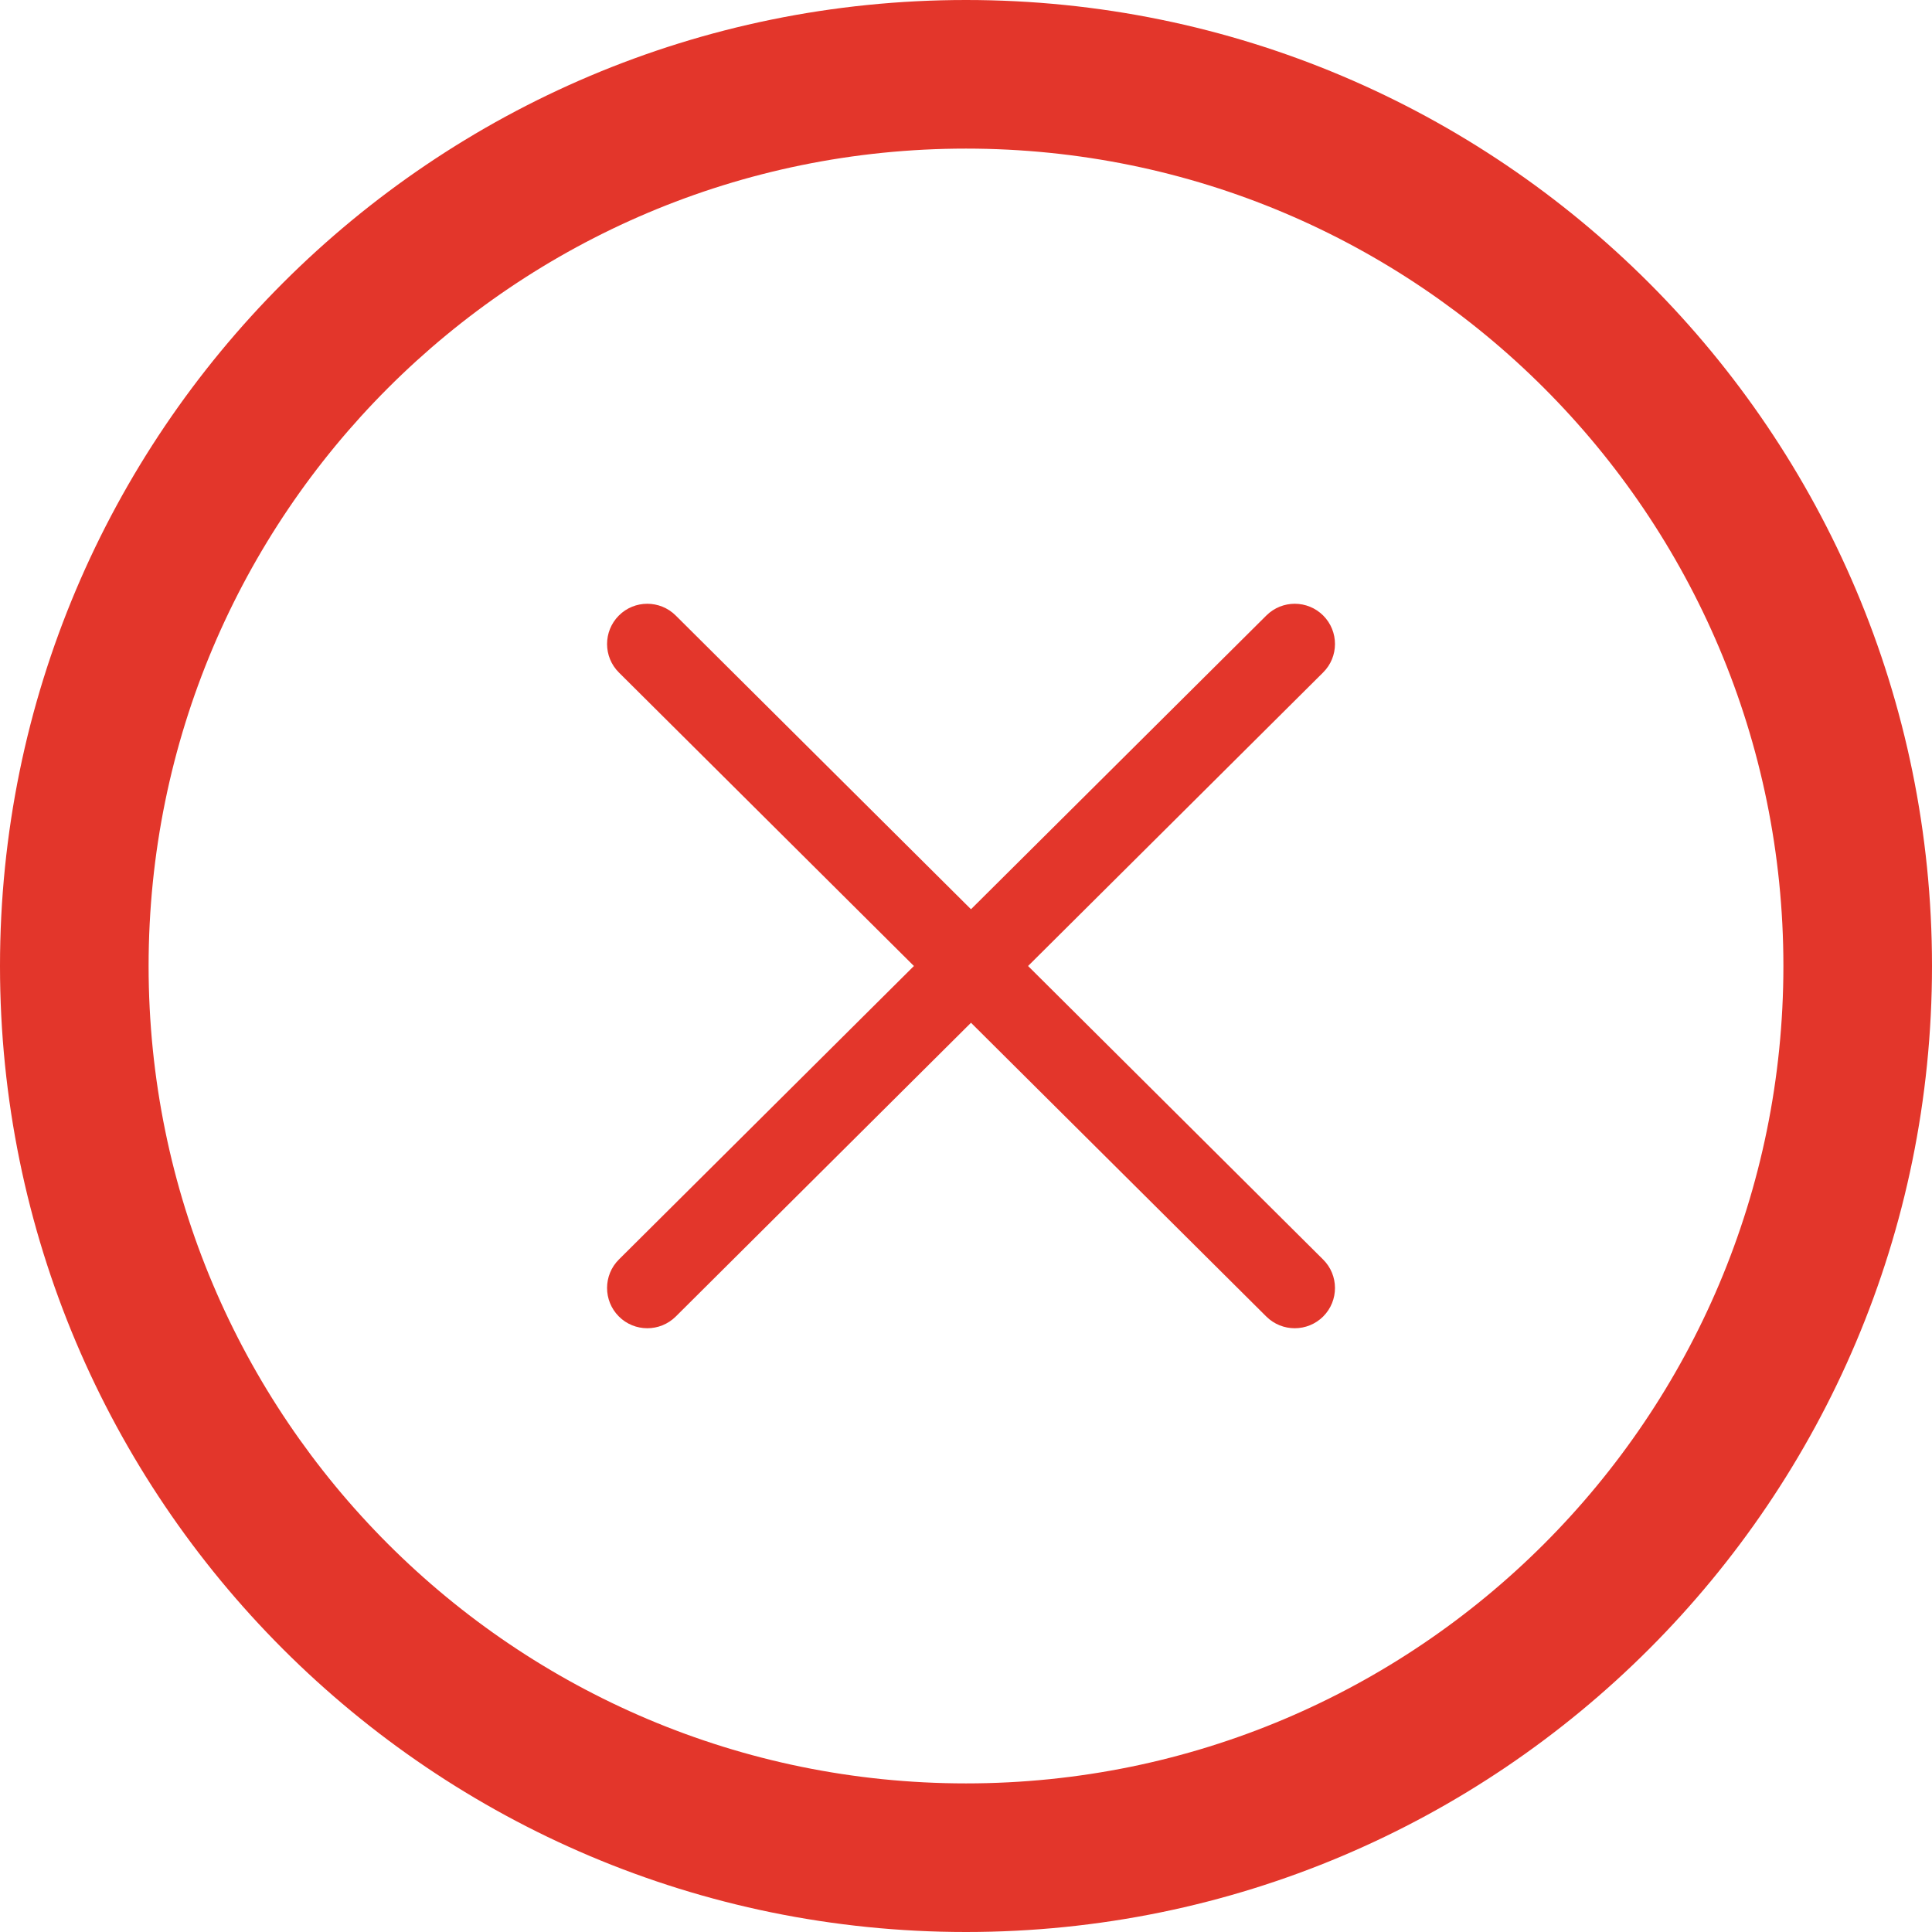
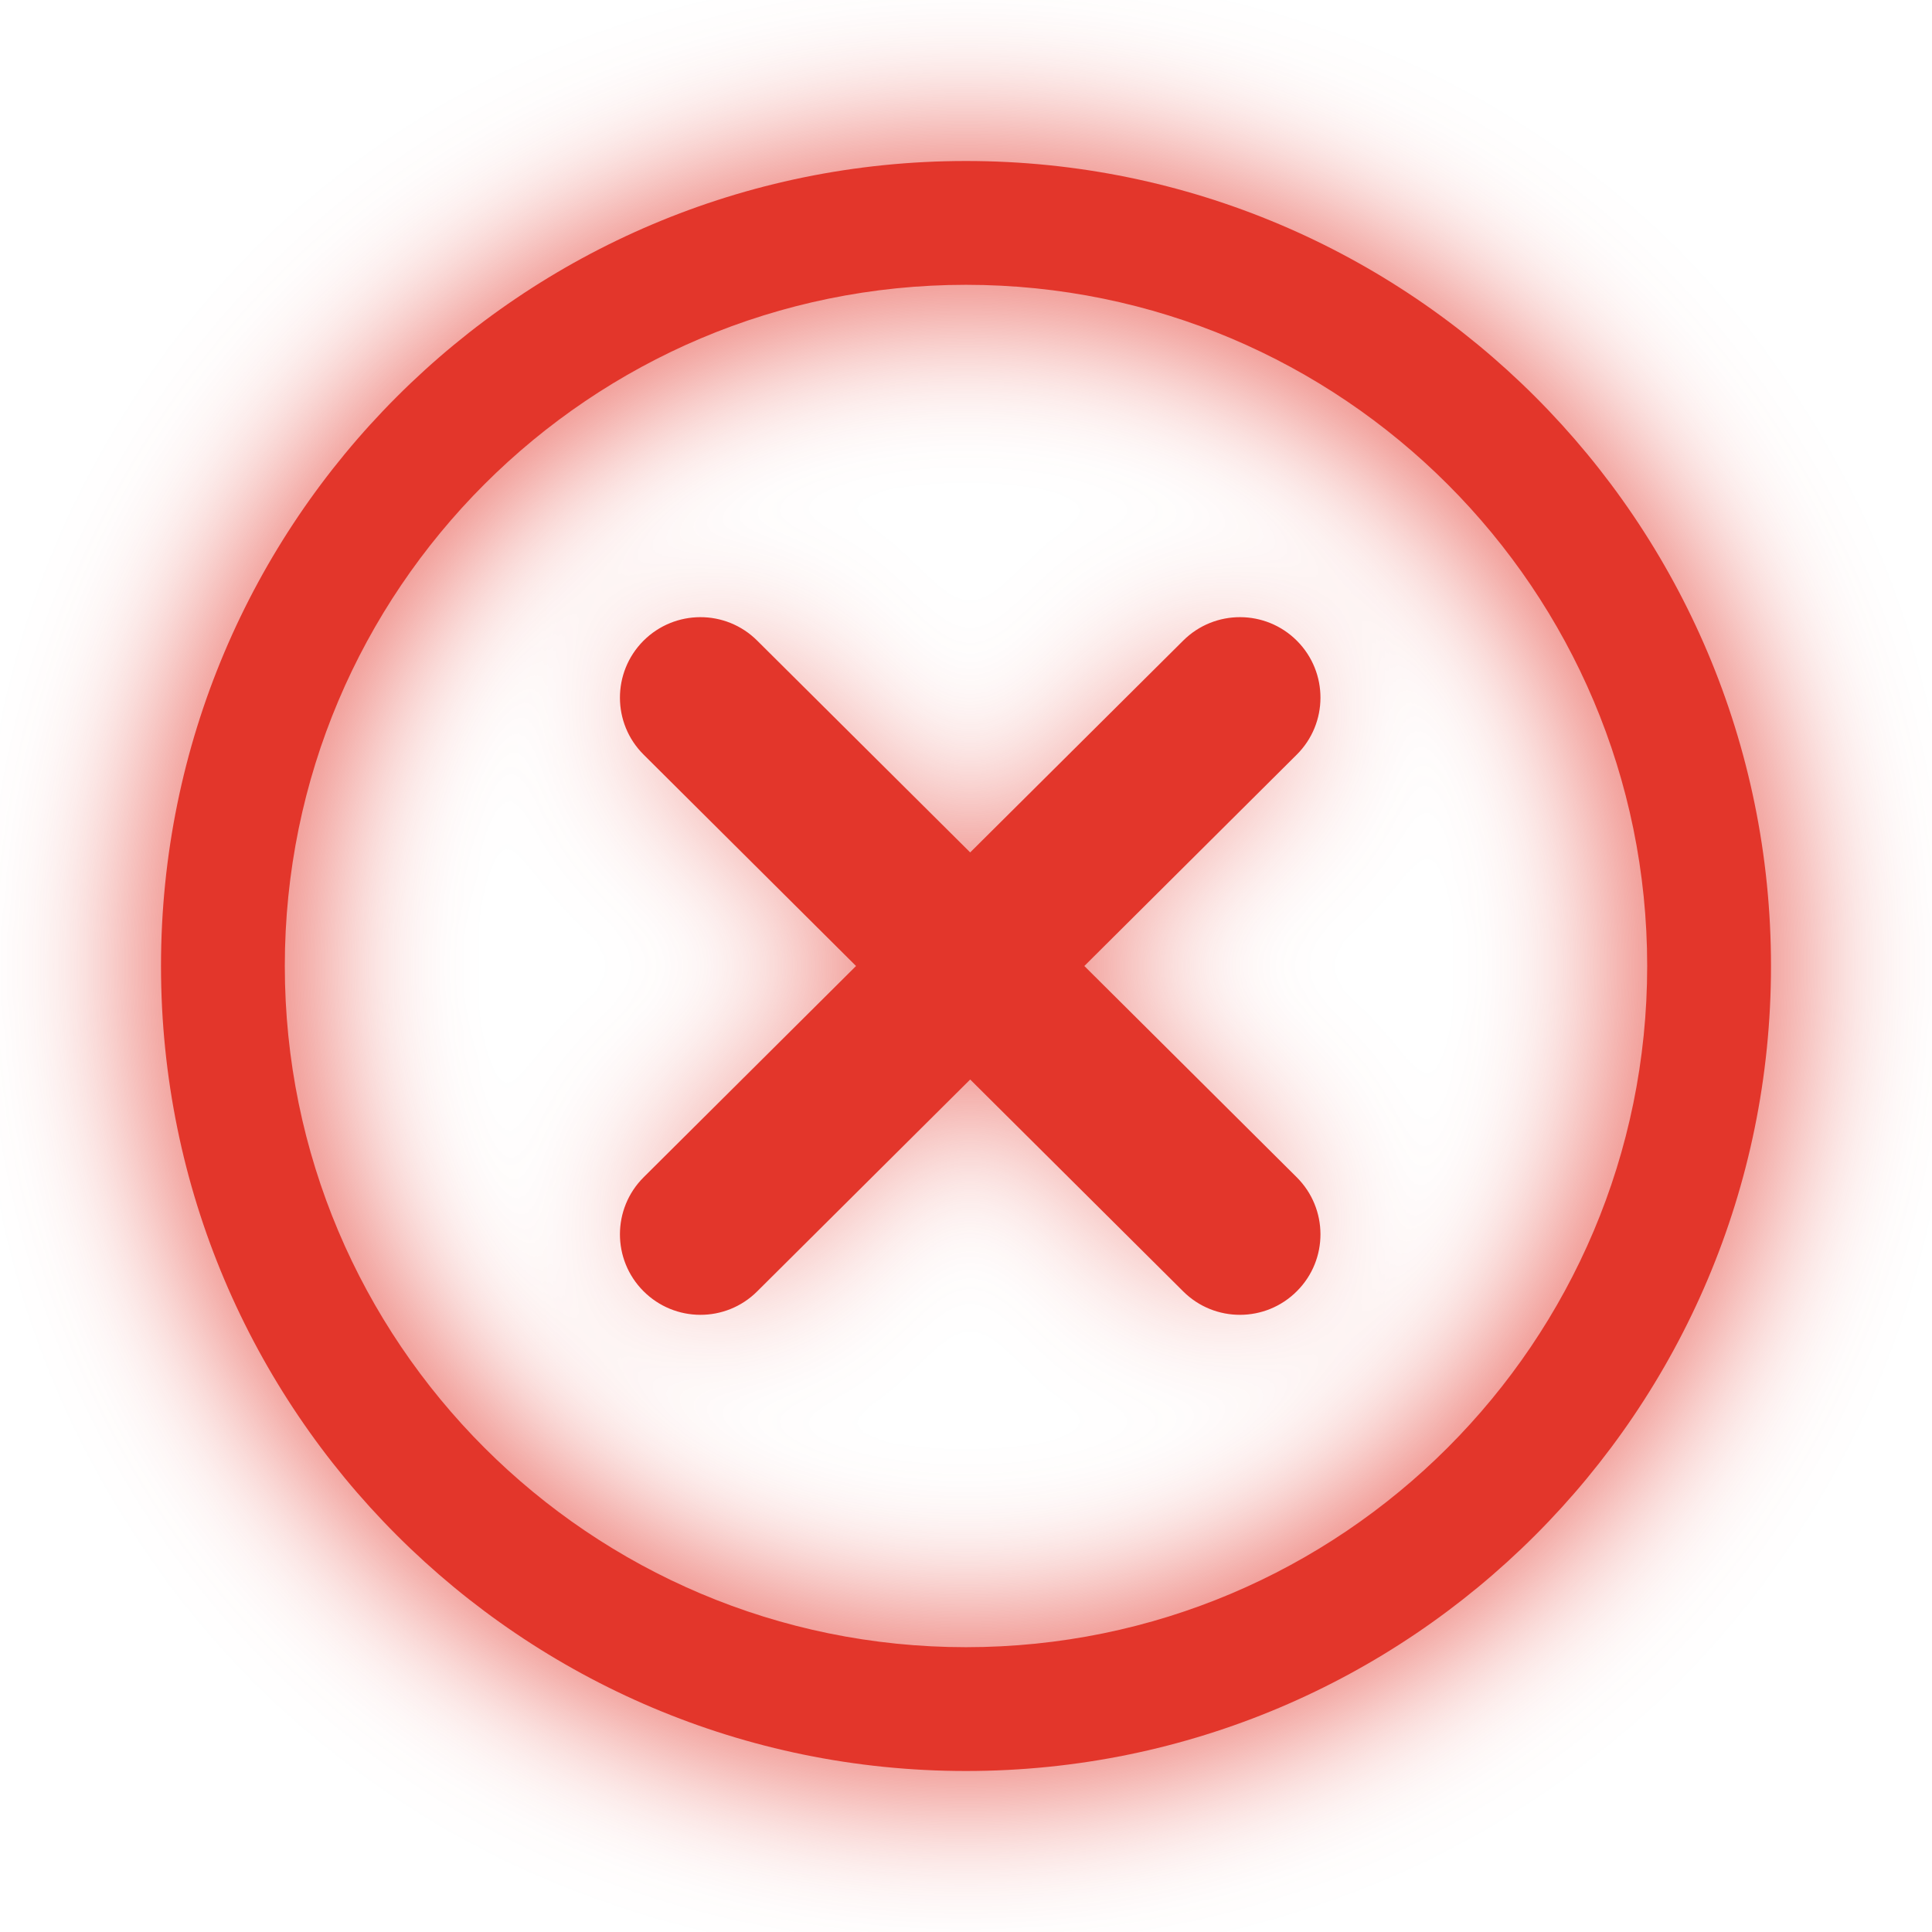
<svg xmlns="http://www.w3.org/2000/svg" width="24" height="24" viewBox="0 0 24 24" fill="none">
-   <path fill-rule="evenodd" clip-rule="evenodd" d="M1.846 12C1.846 6.392 6.392 1.846 12 1.846C17.608 1.846 22.154 6.392 22.154 12C22.154 17.608 17.608 22.154 12 22.154C6.392 22.154 1.846 17.608 1.846 12ZM12 0C5.373 0 0 5.373 0 12C0 18.627 5.373 24 12 24C18.627 24 24 18.627 24 12C24 5.373 18.627 0 12 0ZM8.394 7.646C8.198 7.451 7.881 7.452 7.687 7.647C7.492 7.843 7.493 8.16 7.688 8.354L11.353 12L7.688 15.646C7.493 15.84 7.492 16.157 7.687 16.353C7.881 16.548 8.198 16.549 8.394 16.355L12.062 12.705L15.731 16.355C15.927 16.549 16.243 16.548 16.438 16.353C16.633 16.157 16.632 15.84 16.436 15.646L12.771 12L16.436 8.354C16.632 8.16 16.633 7.843 16.438 7.647C16.243 7.452 15.927 7.451 15.731 7.646L12.062 11.295L8.394 7.646Z" fill="#E3362B" />
+   <g id="24 / Failed">
+     <g id="Group 48096964">
+       <g id="Group 48096108" filter="url(#filter0_f_1114_29195)">
+         <g id="Group">
+           <path id="Union" fill-rule="evenodd" clip-rule="evenodd" d="M3.538 12C3.538 7.327 7.327 3.538 12 3.538C16.673 3.538 20.462 7.327 20.462 12C20.462 16.673 16.673 20.462 12 20.462C7.327 20.462 3.538 16.673 3.538 12ZM12 2C6.477 2 2 6.477 2 12C2 17.523 6.477 22 12 22C17.523 22 22 17.523 22 12C22 6.477 17.523 2 12 2ZM9.054 8.312C8.858 8.117 8.541 8.118 8.347 8.314C8.152 8.51 8.153 8.826 8.349 9.021L11.343 12L8.349 14.979C8.153 15.173 8.152 15.49 8.347 15.686C8.541 15.882 8.858 15.882 9.054 15.688L12.052 12.705L15.05 15.688C15.246 15.882 15.563 15.882 15.758 15.686C15.952 15.49 15.951 15.173 15.756 14.979L12.761 12L15.756 9.021C15.951 8.826 15.952 8.51 15.758 8.314C15.563 8.118 15.246 8.117 15.05 8.312L12.052 11.295L9.054 8.312Z" fill="#E3362B" />
+         </g>
+       </g>
+       <g id="Group 48096109">
+         <g id="Group_2">
+           <path id="Union_2" fill-rule="evenodd" clip-rule="evenodd" d="M3.538 12C3.538 7.327 7.327 3.538 12 3.538C16.673 3.538 20.462 7.327 20.462 12C20.462 16.673 16.673 20.462 12 20.462C7.327 20.462 3.538 16.673 3.538 12ZM12 2C6.477 2 2 6.477 2 12C2 17.523 6.477 22 12 22C17.523 22 22 17.523 22 12C22 6.477 17.523 2 12 2ZM9.406 7.958C9.015 7.568 8.382 7.57 7.992 7.961C7.603 8.353 7.604 8.986 7.996 9.375L10.634 12L7.996 14.624C7.604 15.014 7.603 15.647 7.992 16.038C8.382 16.43 9.015 16.432 9.406 16.042L12.052 13.41L14.698 16.042C15.089 16.432 15.723 16.43 16.112 16.038C16.502 15.647 16.5 15.014 16.108 14.624L13.47 12L16.108 9.375C16.5 8.986 16.502 8.353 16.112 7.961C15.723 7.57 15.089 7.568 14.698 7.958L12.052 10.589L9.406 7.958Z" fill="#E3362B" />
+         </g>
+       </g>
+     </g>
+   </g>
+   <defs>
+     <filter id="filter0_f_1114_29195" x="0" y="0" width="24" height="24" filterUnits="userSpaceOnUse" color-interpolation-filters="sRGB">
+       <feFlood flood-opacity="0" result="BackgroundImageFix" />
+       <feBlend mode="normal" in="SourceGraphic" in2="BackgroundImageFix" result="shape" />
+       <feGaussianBlur stdDeviation="1" result="effect1_foregroundBlur_1114_29195" />
+     </filter>
+   </defs>
</svg>
